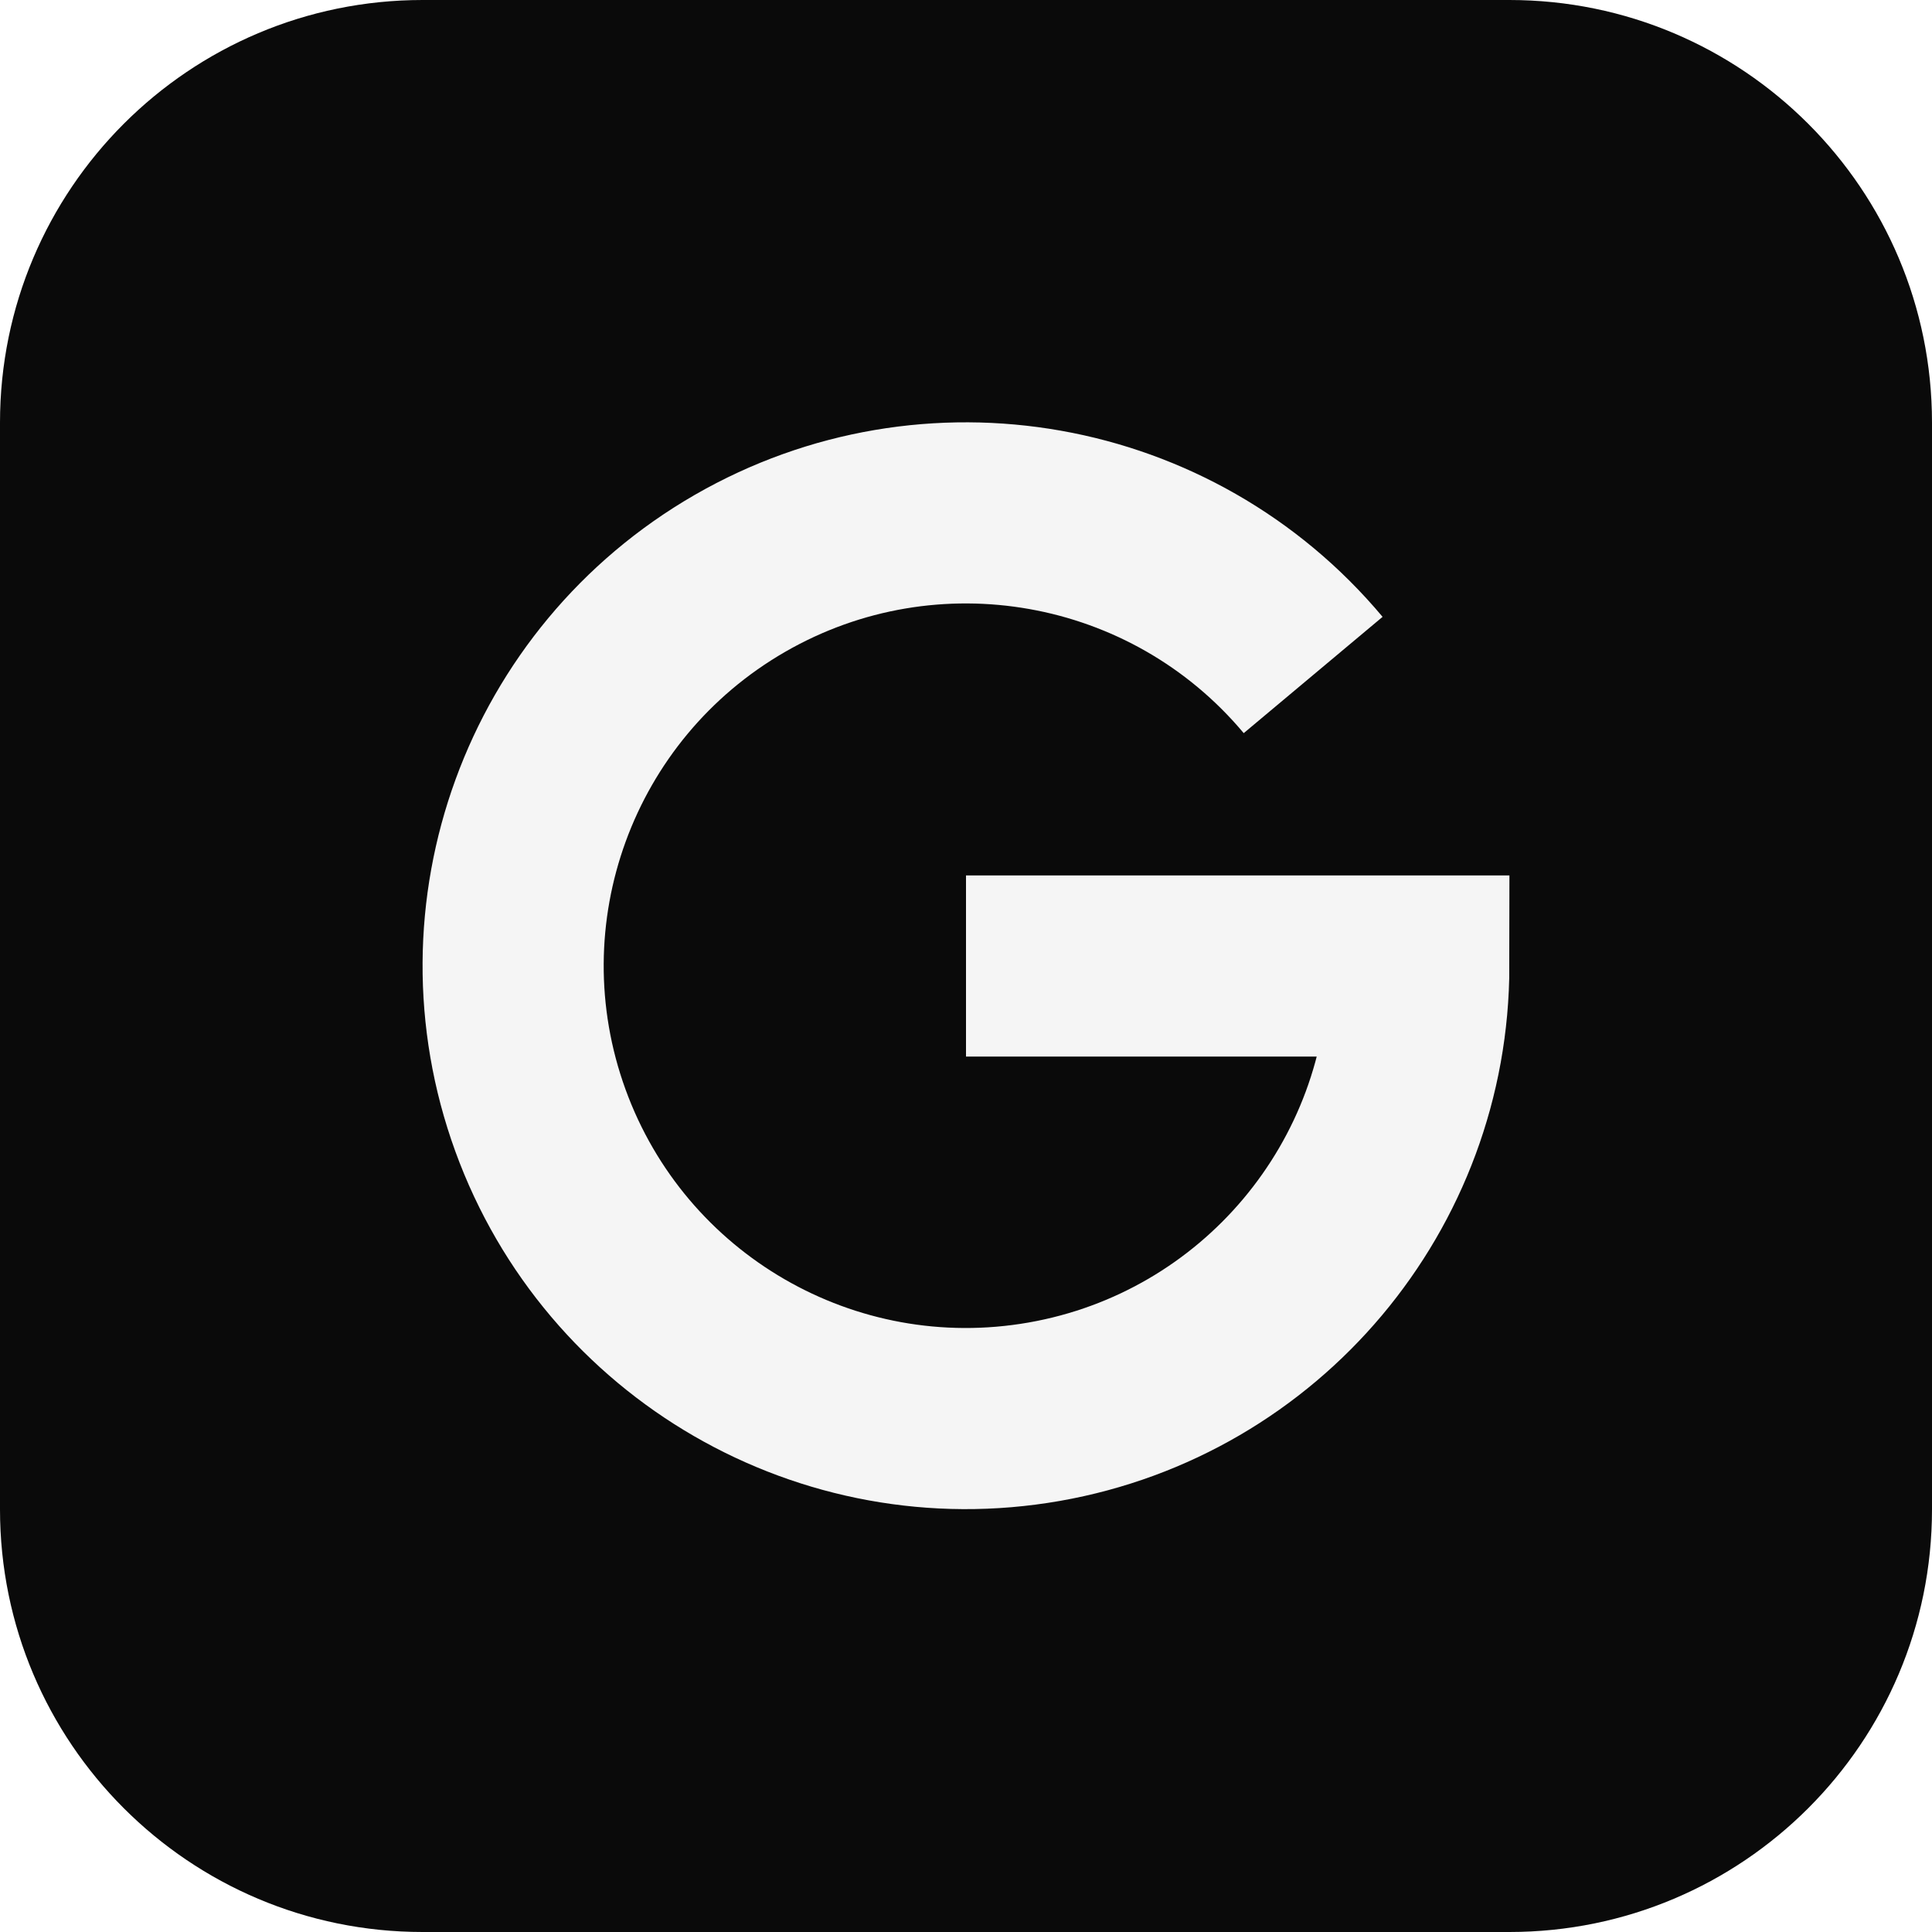
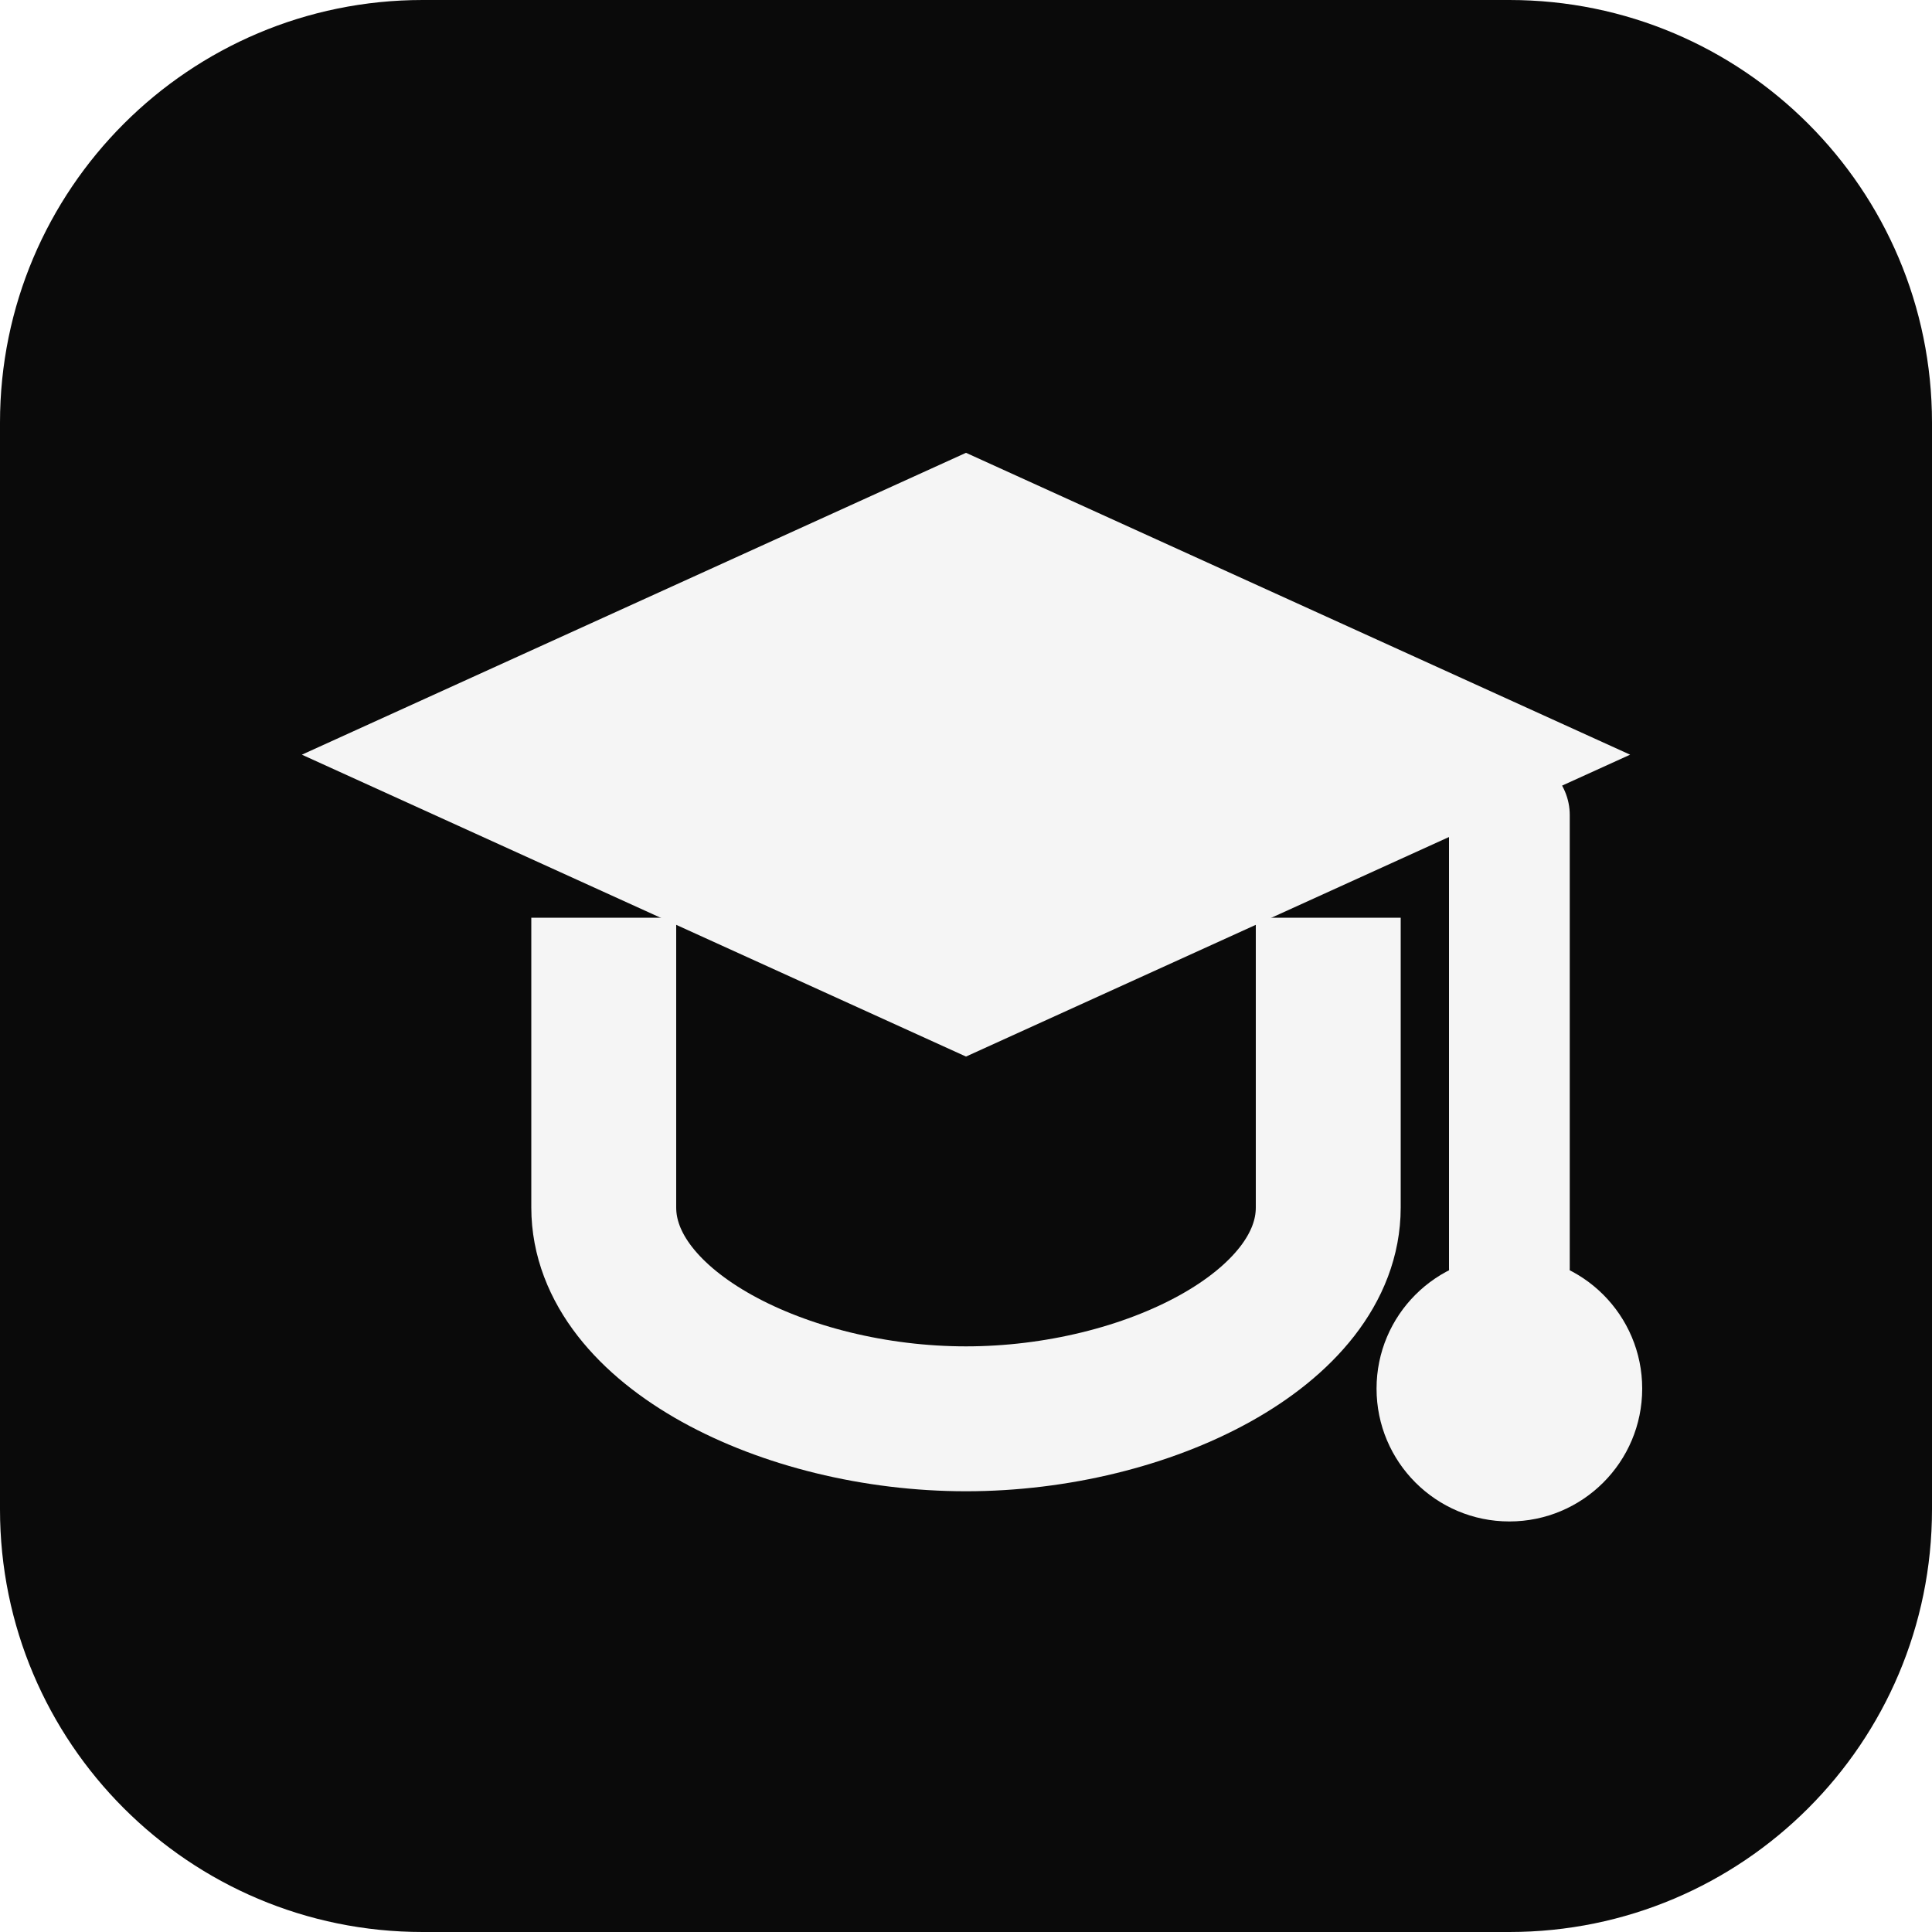
- <svg xmlns="http://www.w3.org/2000/svg" width="64" height="64" viewBox="0 0 64 64">
-   <rect width="64" height="64" rx="14" fill="#0A0A0A" />
-   <path d="M43.5 22.36 A15 15 0 1 0 47 32 H32" fill="none" stroke="#F5F5F5" stroke-width="6" />
+ <svg xmlns="http://www.w3.org/2000/svg" width="64" height="64" viewBox="0 0 32 32">
+   <rect width="32" height="32" rx="7" fill="#0A0A0A" />
+   <path d="M16 7.5 L27 12.5 L16 17.5 L5 12.5 Z" fill="#F5F5F5" />
+   <path d="M10 15.2 V20 C10 22 13 23.5 16 23.5 C19 23.5 22 22 22 20 V15.2" fill="none" stroke="#F5F5F5" stroke-width="2.4" />
+   <path d="M25 13.5 V21" stroke="#F5F5F5" stroke-width="2" stroke-linecap="round" />
+   <circle cx="25" cy="23" r="2.2" fill="#F5F5F5" />
</svg>
